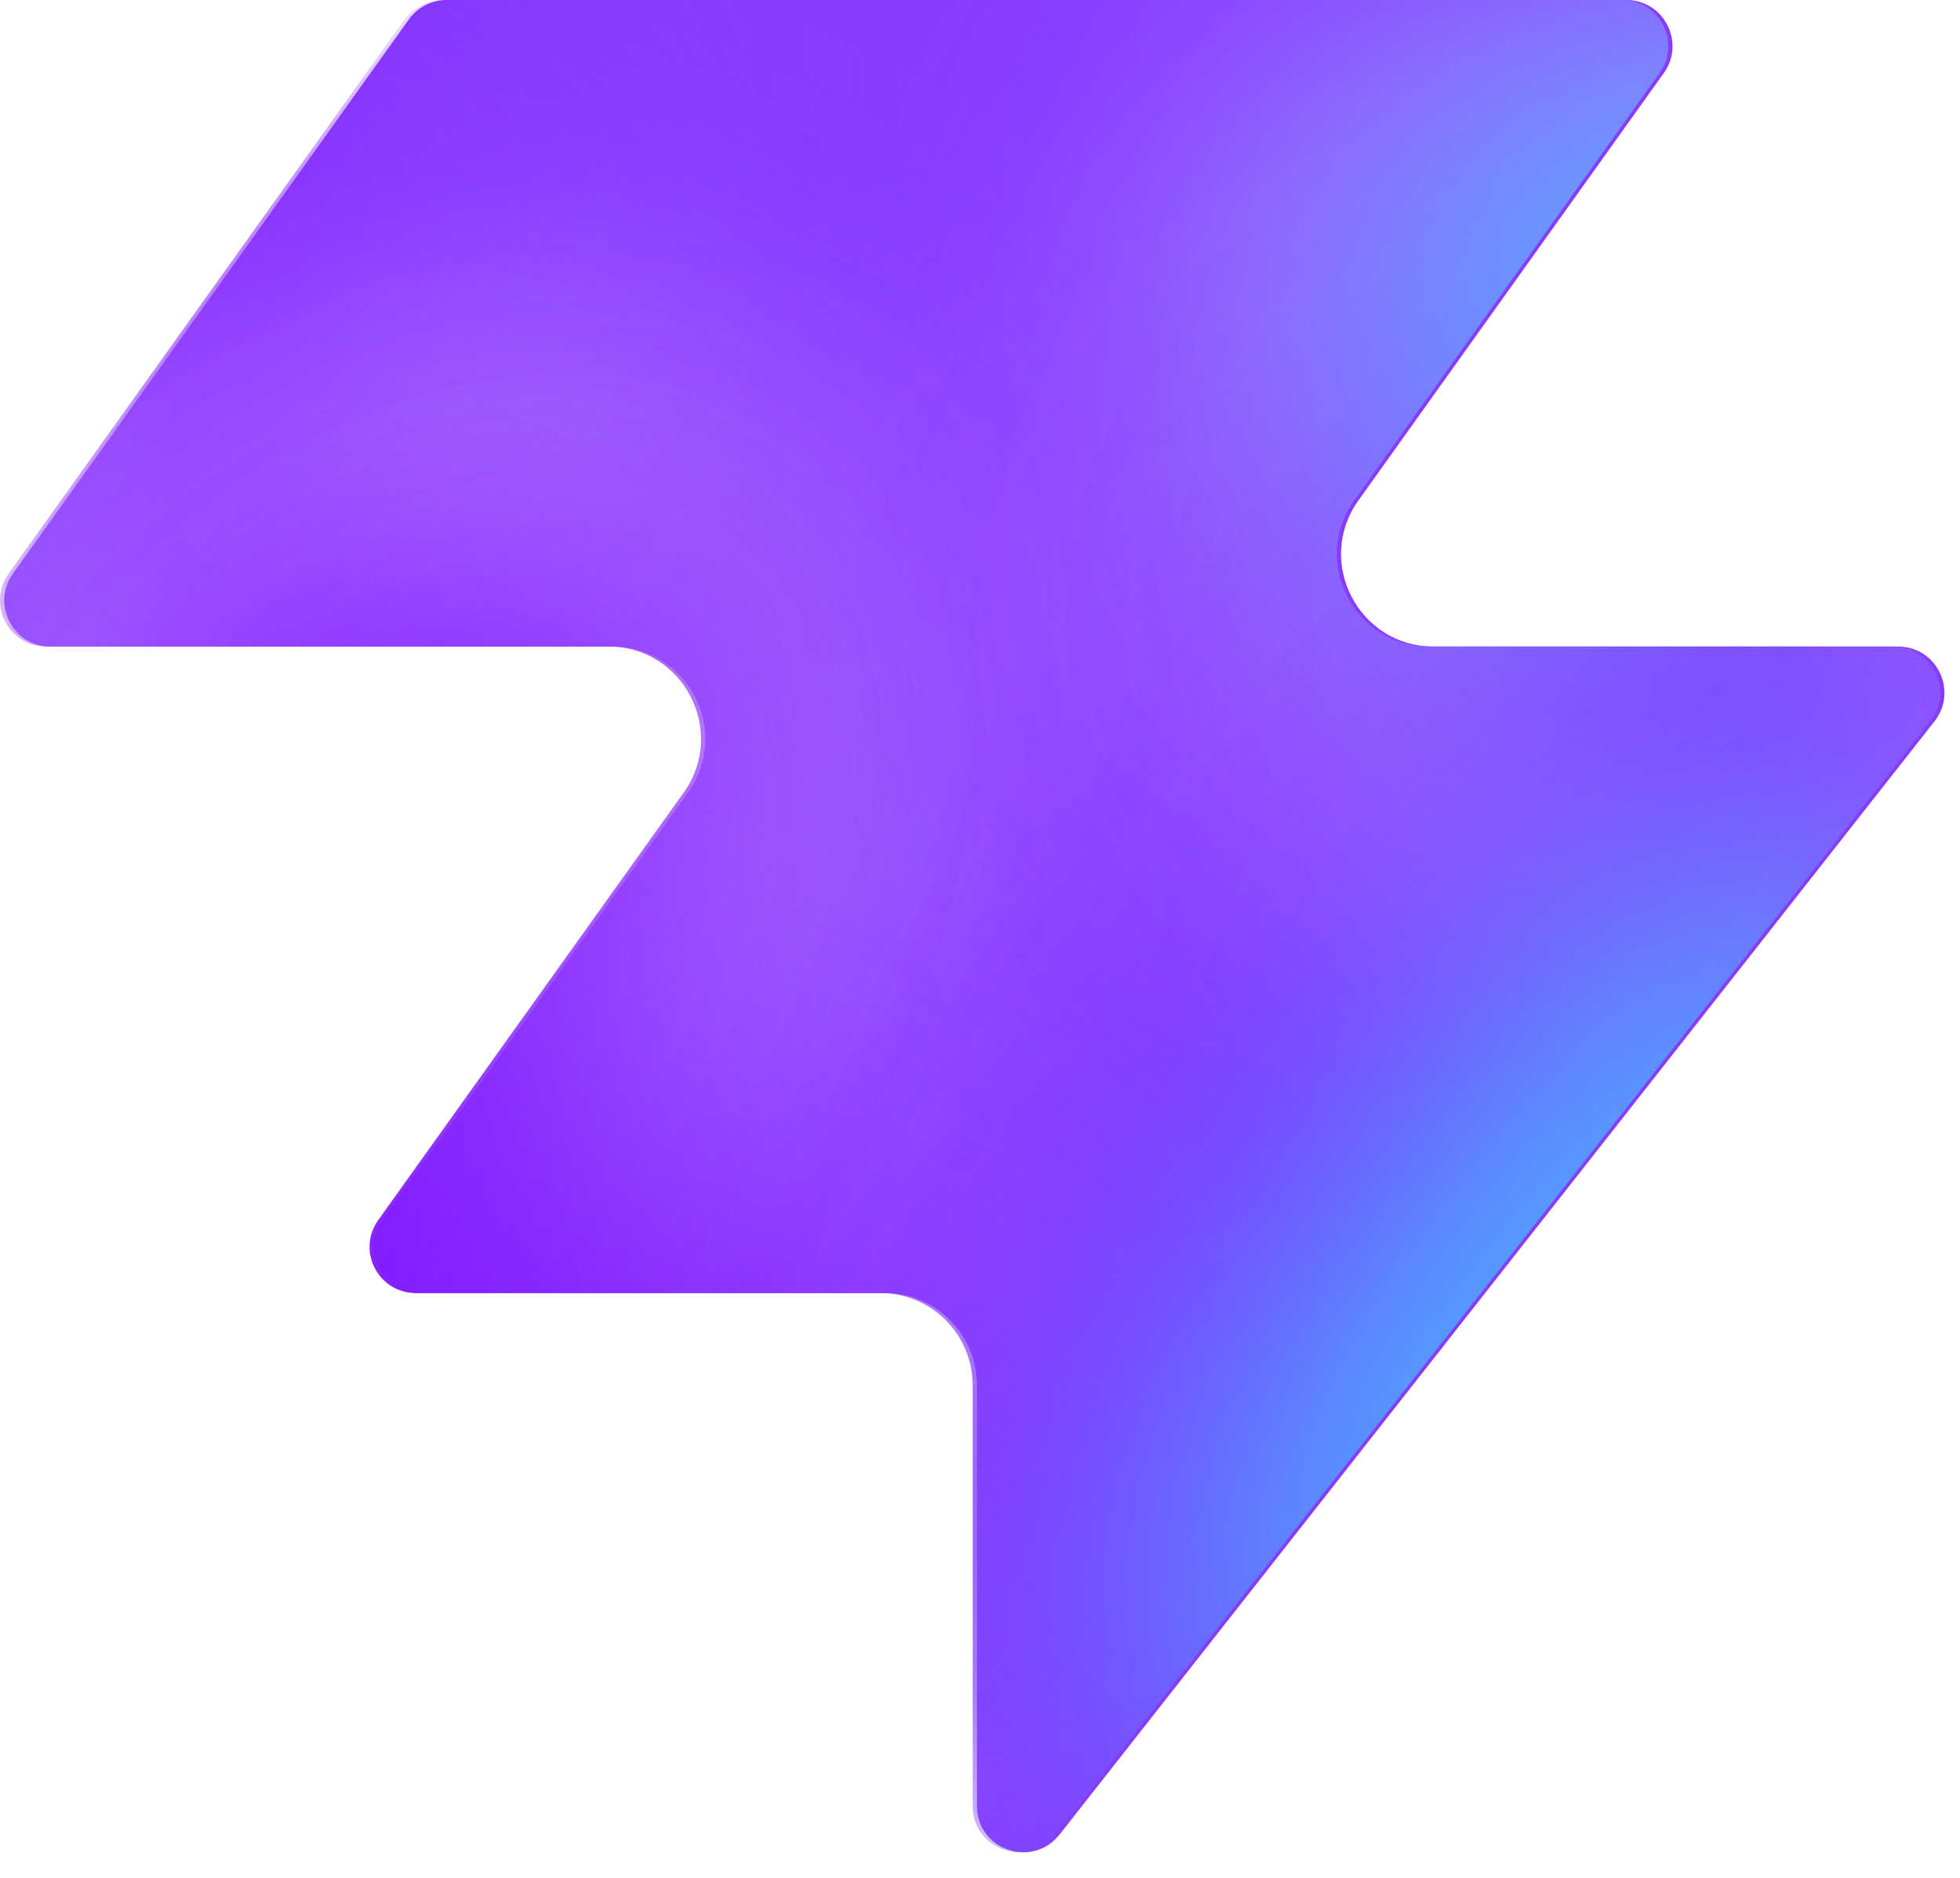
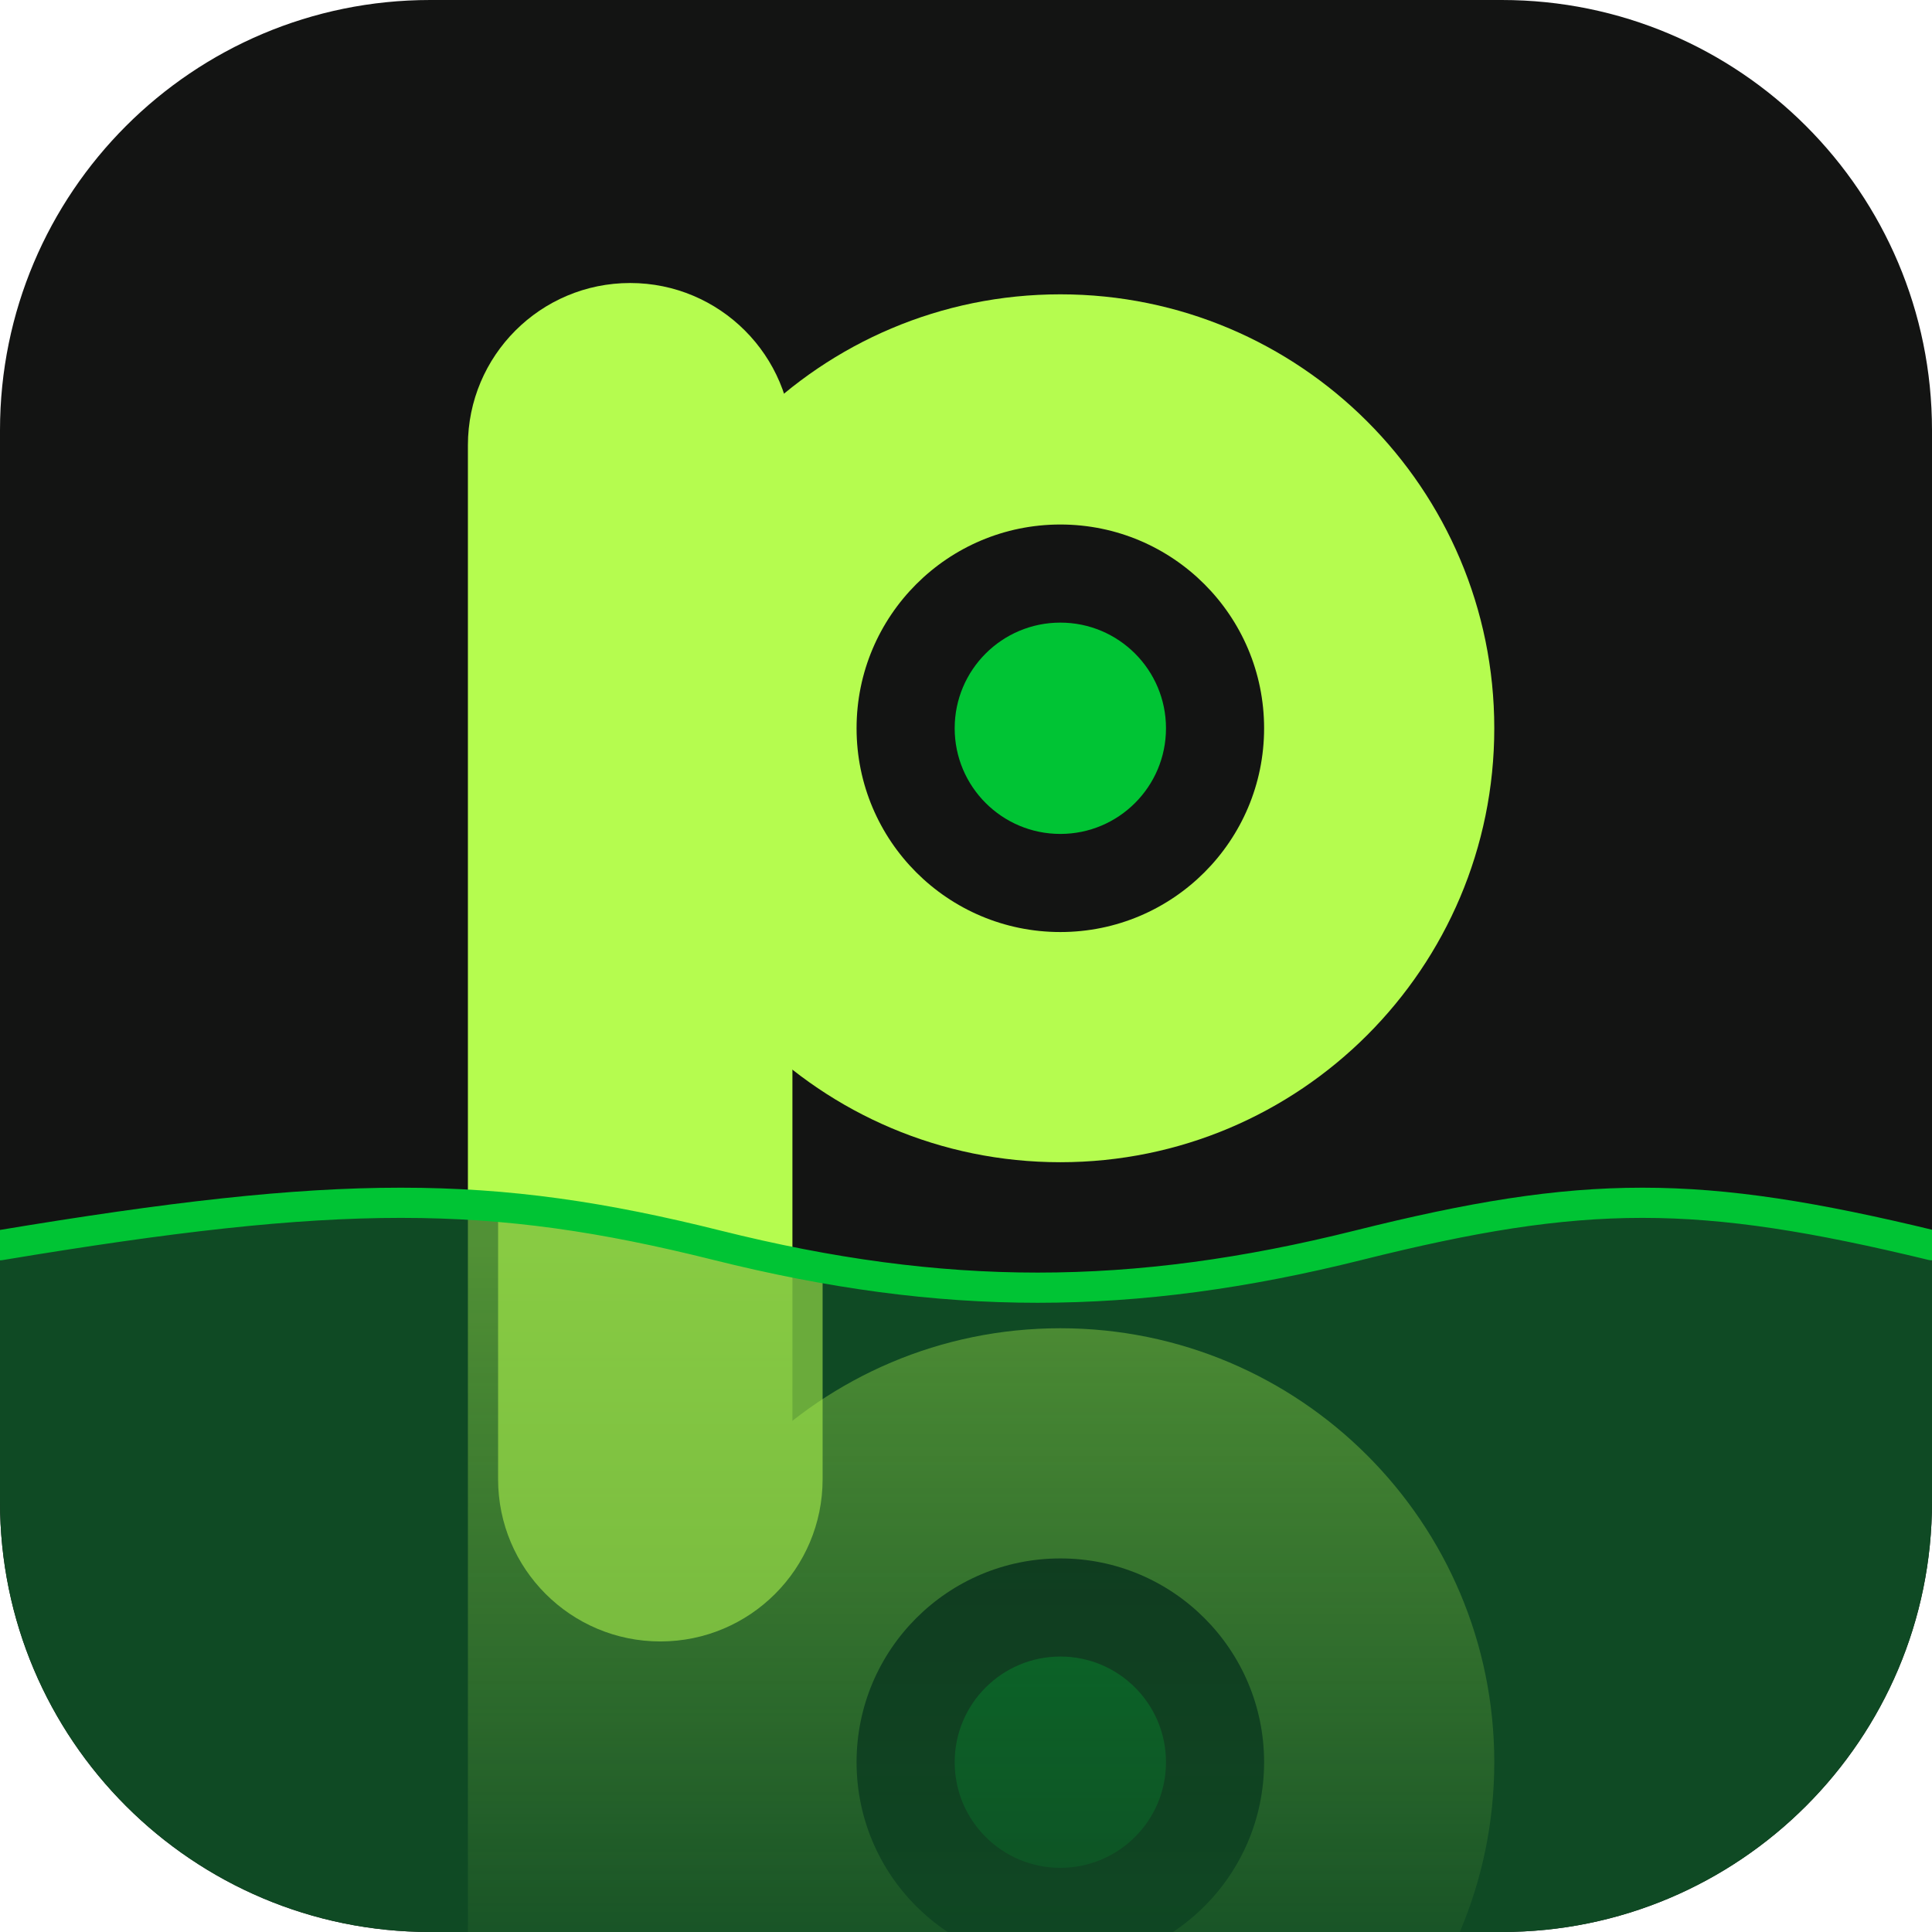
- <svg xmlns="http://www.w3.org/2000/svg" width="48" height="46" fill="none" viewBox="0 0 48 46">
-   <path fill="#863bff" d="M25.946 44.938c-.664.845-2.021.375-2.021-.698V33.937a2.26 2.26 0 0 0-2.262-2.262H10.287c-.92 0-1.456-1.04-.92-1.788l7.48-10.471c1.07-1.497 0-3.578-1.842-3.578H1.237c-.92 0-1.456-1.04-.92-1.788L10.013.474c.214-.297.556-.474.92-.474h28.894c.92 0 1.456 1.04.92 1.788l-7.48 10.471c-1.07 1.498 0 3.579 1.842 3.579h11.377c.943 0 1.473 1.088.89 1.83L25.947 44.94z" style="fill:#863bff;fill:color(display-p3 .525 .23 1);fill-opacity:1" />
-   <mask id="a" width="48" height="46" x="0" y="0" maskUnits="userSpaceOnUse" style="mask-type:alpha">
-     <path fill="#000" d="M25.842 44.938c-.664.844-2.021.375-2.021-.698V33.937a2.26 2.26 0 0 0-2.262-2.262H10.183c-.92 0-1.456-1.04-.92-1.788l7.48-10.471c1.07-1.498 0-3.579-1.842-3.579H1.133c-.92 0-1.456-1.04-.92-1.787L9.91.473c.214-.297.556-.474.92-.474h28.894c.92 0 1.456 1.04.92 1.788l-7.48 10.471c-1.07 1.498 0 3.578 1.842 3.578h11.377c.943 0 1.473 1.088.89 1.832L25.843 44.94z" style="fill:#000;fill-opacity:1" />
-   </mask>
-   <g mask="url(#a)">
-     <g filter="url(#b)">
-       <ellipse cx="5.508" cy="14.704" fill="#ede6ff" rx="5.508" ry="14.704" style="fill:#ede6ff;fill:color(display-p3 .927 .903 1);fill-opacity:1" transform="matrix(.00324 1 1 -.00324 -4.47 31.516)" />
+ <svg xmlns="http://www.w3.org/2000/svg" viewBox="0 0 1024 1024" width="1024" height="1024">
+   <defs>
+     <clipPath id="tile">
+       <rect width="1024" height="1024" rx="228" />
+     </clipPath>
+     <clipPath id="pool">
+       <path d="M0 660 C180 630 260 630 380 660 S600 690 720 660 S900 630 1024 660 V1024 H0 Z" />
+     </clipPath>
+     <clipPath id="air">
+       <path d="M0 0 H1024 V660 C900 630 820 630 720 660 S500 690 380 660 S180 630 0 660 Z" />
+     </clipPath>
+     <linearGradient id="fade" x1="0" y1="660" x2="0" y2="1024" gradientUnits="userSpaceOnUse">
+       <stop offset="0" stop-color="#fff" />
+       <stop offset="1" stop-color="#fff" stop-opacity="0.15" />
+     </linearGradient>
+     <mask id="fadeMask">
+       <rect width="1024" height="1024" fill="url(#fade)" />
+     </mask>
+     <g id="p">
+       <rect x="248" y="150" width="172" height="720" rx="86" fill="#B5FC4F" />
+       <circle cx="562" cy="386" r="230" fill="#B5FC4F" />
+       <circle cx="562" cy="386" r="108" fill="#131413" />
+       <circle cx="562" cy="386" r="56" fill="#00C434" />
    </g>
-     <g filter="url(#c)">
-       <ellipse cx="10.399" cy="29.851" fill="#ede6ff" rx="10.399" ry="29.851" style="fill:#ede6ff;fill:color(display-p3 .927 .903 1);fill-opacity:1" transform="matrix(.00324 1 1 -.00324 -39.328 7.883)" />
+   </defs>
+   <g clip-path="url(#tile)">
+     <rect width="1024" height="1024" fill="#131413" />
+     <path d="M0 660 C180 630 260 630 380 660 S600 690 720 660 S900 630 1024 660 V1024 H0 Z" fill="#0F4A24" />
+     <g clip-path="url(#pool)" mask="url(#fadeMask)" opacity="0.4">
+       <use href="#p" transform="translate(0 1320) scale(1 -1)" />
    </g>
-     <g filter="url(#d)">
-       <ellipse cx="5.508" cy="30.487" fill="#7e14ff" rx="5.508" ry="30.487" style="fill:#7e14ff;fill:color(display-p3 .492 .077 1);fill-opacity:1" transform="rotate(89.814 -25.913 -14.639)scale(1 -1)" />
+     <g clip-path="url(#pool)">
+       <rect x="264" y="150" width="172" height="720" rx="86" fill="#B5FC4F" opacity="0.55" />
    </g>
-     <g filter="url(#e)">
-       <ellipse cx="5.508" cy="30.599" fill="#7e14ff" rx="5.508" ry="30.599" style="fill:#7e14ff;fill:color(display-p3 .492 .077 1);fill-opacity:1" transform="rotate(89.814 -32.644 -3.334)scale(1 -1)" />
+     <g clip-path="url(#air)">
+       <use href="#p" />
    </g>
-     <g filter="url(#f)">
-       <ellipse cx="5.508" cy="30.599" fill="#7e14ff" rx="5.508" ry="30.599" style="fill:#7e14ff;fill:color(display-p3 .492 .077 1);fill-opacity:1" transform="matrix(.00324 1 1 -.00324 -34.34 30.47)" />
-     </g>
-     <g filter="url(#g)">
-       <ellipse cx="14.072" cy="22.078" fill="#ede6ff" rx="14.072" ry="22.078" style="fill:#ede6ff;fill:color(display-p3 .927 .903 1);fill-opacity:1" transform="rotate(93.35 24.506 48.493)scale(-1 1)" />
-     </g>
-     <g filter="url(#h)">
-       <ellipse cx="3.47" cy="21.501" fill="#7e14ff" rx="3.47" ry="21.501" style="fill:#7e14ff;fill:color(display-p3 .492 .077 1);fill-opacity:1" transform="rotate(89.009 28.708 47.59)scale(-1 1)" />
-     </g>
-     <g filter="url(#i)">
-       <ellipse cx="3.47" cy="21.501" fill="#7e14ff" rx="3.47" ry="21.501" style="fill:#7e14ff;fill:color(display-p3 .492 .077 1);fill-opacity:1" transform="rotate(89.009 28.708 47.59)scale(-1 1)" />
-     </g>
-     <g filter="url(#j)">
-       <ellipse cx=".387" cy="8.972" fill="#7e14ff" rx="4.407" ry="29.108" style="fill:#7e14ff;fill:color(display-p3 .492 .077 1);fill-opacity:1" transform="rotate(39.51 .387 8.972)" />
-     </g>
-     <g filter="url(#k)">
-       <ellipse cx="47.523" cy="-6.092" fill="#7e14ff" rx="4.407" ry="29.108" style="fill:#7e14ff;fill:color(display-p3 .492 .077 1);fill-opacity:1" transform="rotate(37.892 47.523 -6.092)" />
-     </g>
-     <g filter="url(#l)">
-       <ellipse cx="41.412" cy="6.333" fill="#47bfff" rx="5.971" ry="9.665" style="fill:#47bfff;fill:color(display-p3 .28 .748 1);fill-opacity:1" transform="rotate(37.892 41.412 6.333)" />
-     </g>
-     <g filter="url(#m)">
-       <ellipse cx="-1.879" cy="38.332" fill="#7e14ff" rx="4.407" ry="29.108" style="fill:#7e14ff;fill:color(display-p3 .492 .077 1);fill-opacity:1" transform="rotate(37.892 -1.88 38.332)" />
-     </g>
-     <g filter="url(#n)">
-       <ellipse cx="-1.879" cy="38.332" fill="#7e14ff" rx="4.407" ry="29.108" style="fill:#7e14ff;fill:color(display-p3 .492 .077 1);fill-opacity:1" transform="rotate(37.892 -1.88 38.332)" />
-     </g>
-     <g filter="url(#o)">
-       <ellipse cx="35.651" cy="29.907" fill="#7e14ff" rx="4.407" ry="29.108" style="fill:#7e14ff;fill:color(display-p3 .492 .077 1);fill-opacity:1" transform="rotate(37.892 35.651 29.907)" />
-     </g>
-     <g filter="url(#p)">
-       <ellipse cx="38.418" cy="32.4" fill="#47bfff" rx="5.971" ry="15.297" style="fill:#47bfff;fill:color(display-p3 .28 .748 1);fill-opacity:1" transform="rotate(37.892 38.418 32.4)" />
-     </g>
+     <path d="M0 660 C180 630 260 630 380 660 S600 690 720 660 S900 630 1024 660" fill="none" stroke="#00C434" stroke-width="16" stroke-linecap="round" />
  </g>
-   <defs>
-     <filter id="b" width="60.045" height="41.654" x="-19.77" y="16.149" color-interpolation-filters="sRGB" filterUnits="userSpaceOnUse">
-       <feFlood flood-opacity="0" result="BackgroundImageFix" />
-       <feBlend in="SourceGraphic" in2="BackgroundImageFix" result="shape" />
-       <feGaussianBlur result="effect1_foregroundBlur_2002_17158" stdDeviation="7.659" />
-     </filter>
-     <filter id="c" width="90.34" height="51.437" x="-54.613" y="-7.533" color-interpolation-filters="sRGB" filterUnits="userSpaceOnUse">
-       <feFlood flood-opacity="0" result="BackgroundImageFix" />
-       <feBlend in="SourceGraphic" in2="BackgroundImageFix" result="shape" />
-       <feGaussianBlur result="effect1_foregroundBlur_2002_17158" stdDeviation="7.659" />
-     </filter>
-     <filter id="d" width="79.355" height="29.4" x="-49.64" y="2.03" color-interpolation-filters="sRGB" filterUnits="userSpaceOnUse">
-       <feFlood flood-opacity="0" result="BackgroundImageFix" />
-       <feBlend in="SourceGraphic" in2="BackgroundImageFix" result="shape" />
-       <feGaussianBlur result="effect1_foregroundBlur_2002_17158" stdDeviation="4.596" />
-     </filter>
-     <filter id="e" width="79.579" height="29.4" x="-45.045" y="20.029" color-interpolation-filters="sRGB" filterUnits="userSpaceOnUse">
-       <feFlood flood-opacity="0" result="BackgroundImageFix" />
-       <feBlend in="SourceGraphic" in2="BackgroundImageFix" result="shape" />
-       <feGaussianBlur result="effect1_foregroundBlur_2002_17158" stdDeviation="4.596" />
-     </filter>
-     <filter id="f" width="79.579" height="29.4" x="-43.513" y="21.178" color-interpolation-filters="sRGB" filterUnits="userSpaceOnUse">
-       <feFlood flood-opacity="0" result="BackgroundImageFix" />
-       <feBlend in="SourceGraphic" in2="BackgroundImageFix" result="shape" />
-       <feGaussianBlur result="effect1_foregroundBlur_2002_17158" stdDeviation="4.596" />
-     </filter>
-     <filter id="g" width="74.749" height="58.852" x="15.756" y="-17.901" color-interpolation-filters="sRGB" filterUnits="userSpaceOnUse">
-       <feFlood flood-opacity="0" result="BackgroundImageFix" />
-       <feBlend in="SourceGraphic" in2="BackgroundImageFix" result="shape" />
-       <feGaussianBlur result="effect1_foregroundBlur_2002_17158" stdDeviation="7.659" />
-     </filter>
-     <filter id="h" width="61.377" height="25.362" x="23.548" y="2.284" color-interpolation-filters="sRGB" filterUnits="userSpaceOnUse">
-       <feFlood flood-opacity="0" result="BackgroundImageFix" />
-       <feBlend in="SourceGraphic" in2="BackgroundImageFix" result="shape" />
-       <feGaussianBlur result="effect1_foregroundBlur_2002_17158" stdDeviation="4.596" />
-     </filter>
-     <filter id="i" width="61.377" height="25.362" x="23.548" y="2.284" color-interpolation-filters="sRGB" filterUnits="userSpaceOnUse">
-       <feFlood flood-opacity="0" result="BackgroundImageFix" />
-       <feBlend in="SourceGraphic" in2="BackgroundImageFix" result="shape" />
-       <feGaussianBlur result="effect1_foregroundBlur_2002_17158" stdDeviation="4.596" />
-     </filter>
-     <filter id="j" width="56.045" height="63.649" x="-27.636" y="-22.853" color-interpolation-filters="sRGB" filterUnits="userSpaceOnUse">
-       <feFlood flood-opacity="0" result="BackgroundImageFix" />
-       <feBlend in="SourceGraphic" in2="BackgroundImageFix" result="shape" />
-       <feGaussianBlur result="effect1_foregroundBlur_2002_17158" stdDeviation="4.596" />
-     </filter>
-     <filter id="k" width="54.814" height="64.646" x="20.116" y="-38.415" color-interpolation-filters="sRGB" filterUnits="userSpaceOnUse">
-       <feFlood flood-opacity="0" result="BackgroundImageFix" />
-       <feBlend in="SourceGraphic" in2="BackgroundImageFix" result="shape" />
-       <feGaussianBlur result="effect1_foregroundBlur_2002_17158" stdDeviation="4.596" />
-     </filter>
-     <filter id="l" width="33.541" height="35.313" x="24.641" y="-11.323" color-interpolation-filters="sRGB" filterUnits="userSpaceOnUse">
-       <feFlood flood-opacity="0" result="BackgroundImageFix" />
-       <feBlend in="SourceGraphic" in2="BackgroundImageFix" result="shape" />
-       <feGaussianBlur result="effect1_foregroundBlur_2002_17158" stdDeviation="4.596" />
-     </filter>
-     <filter id="m" width="54.814" height="64.646" x="-29.286" y="6.009" color-interpolation-filters="sRGB" filterUnits="userSpaceOnUse">
-       <feFlood flood-opacity="0" result="BackgroundImageFix" />
-       <feBlend in="SourceGraphic" in2="BackgroundImageFix" result="shape" />
-       <feGaussianBlur result="effect1_foregroundBlur_2002_17158" stdDeviation="4.596" />
-     </filter>
-     <filter id="n" width="54.814" height="64.646" x="-29.286" y="6.009" color-interpolation-filters="sRGB" filterUnits="userSpaceOnUse">
-       <feFlood flood-opacity="0" result="BackgroundImageFix" />
-       <feBlend in="SourceGraphic" in2="BackgroundImageFix" result="shape" />
-       <feGaussianBlur result="effect1_foregroundBlur_2002_17158" stdDeviation="4.596" />
-     </filter>
-     <filter id="o" width="54.814" height="64.646" x="8.244" y="-2.416" color-interpolation-filters="sRGB" filterUnits="userSpaceOnUse">
-       <feFlood flood-opacity="0" result="BackgroundImageFix" />
-       <feBlend in="SourceGraphic" in2="BackgroundImageFix" result="shape" />
-       <feGaussianBlur result="effect1_foregroundBlur_2002_17158" stdDeviation="4.596" />
-     </filter>
-     <filter id="p" width="39.409" height="43.623" x="18.713" y="10.588" color-interpolation-filters="sRGB" filterUnits="userSpaceOnUse">
-       <feFlood flood-opacity="0" result="BackgroundImageFix" />
-       <feBlend in="SourceGraphic" in2="BackgroundImageFix" result="shape" />
-       <feGaussianBlur result="effect1_foregroundBlur_2002_17158" stdDeviation="4.596" />
-     </filter>
-   </defs>
</svg>
